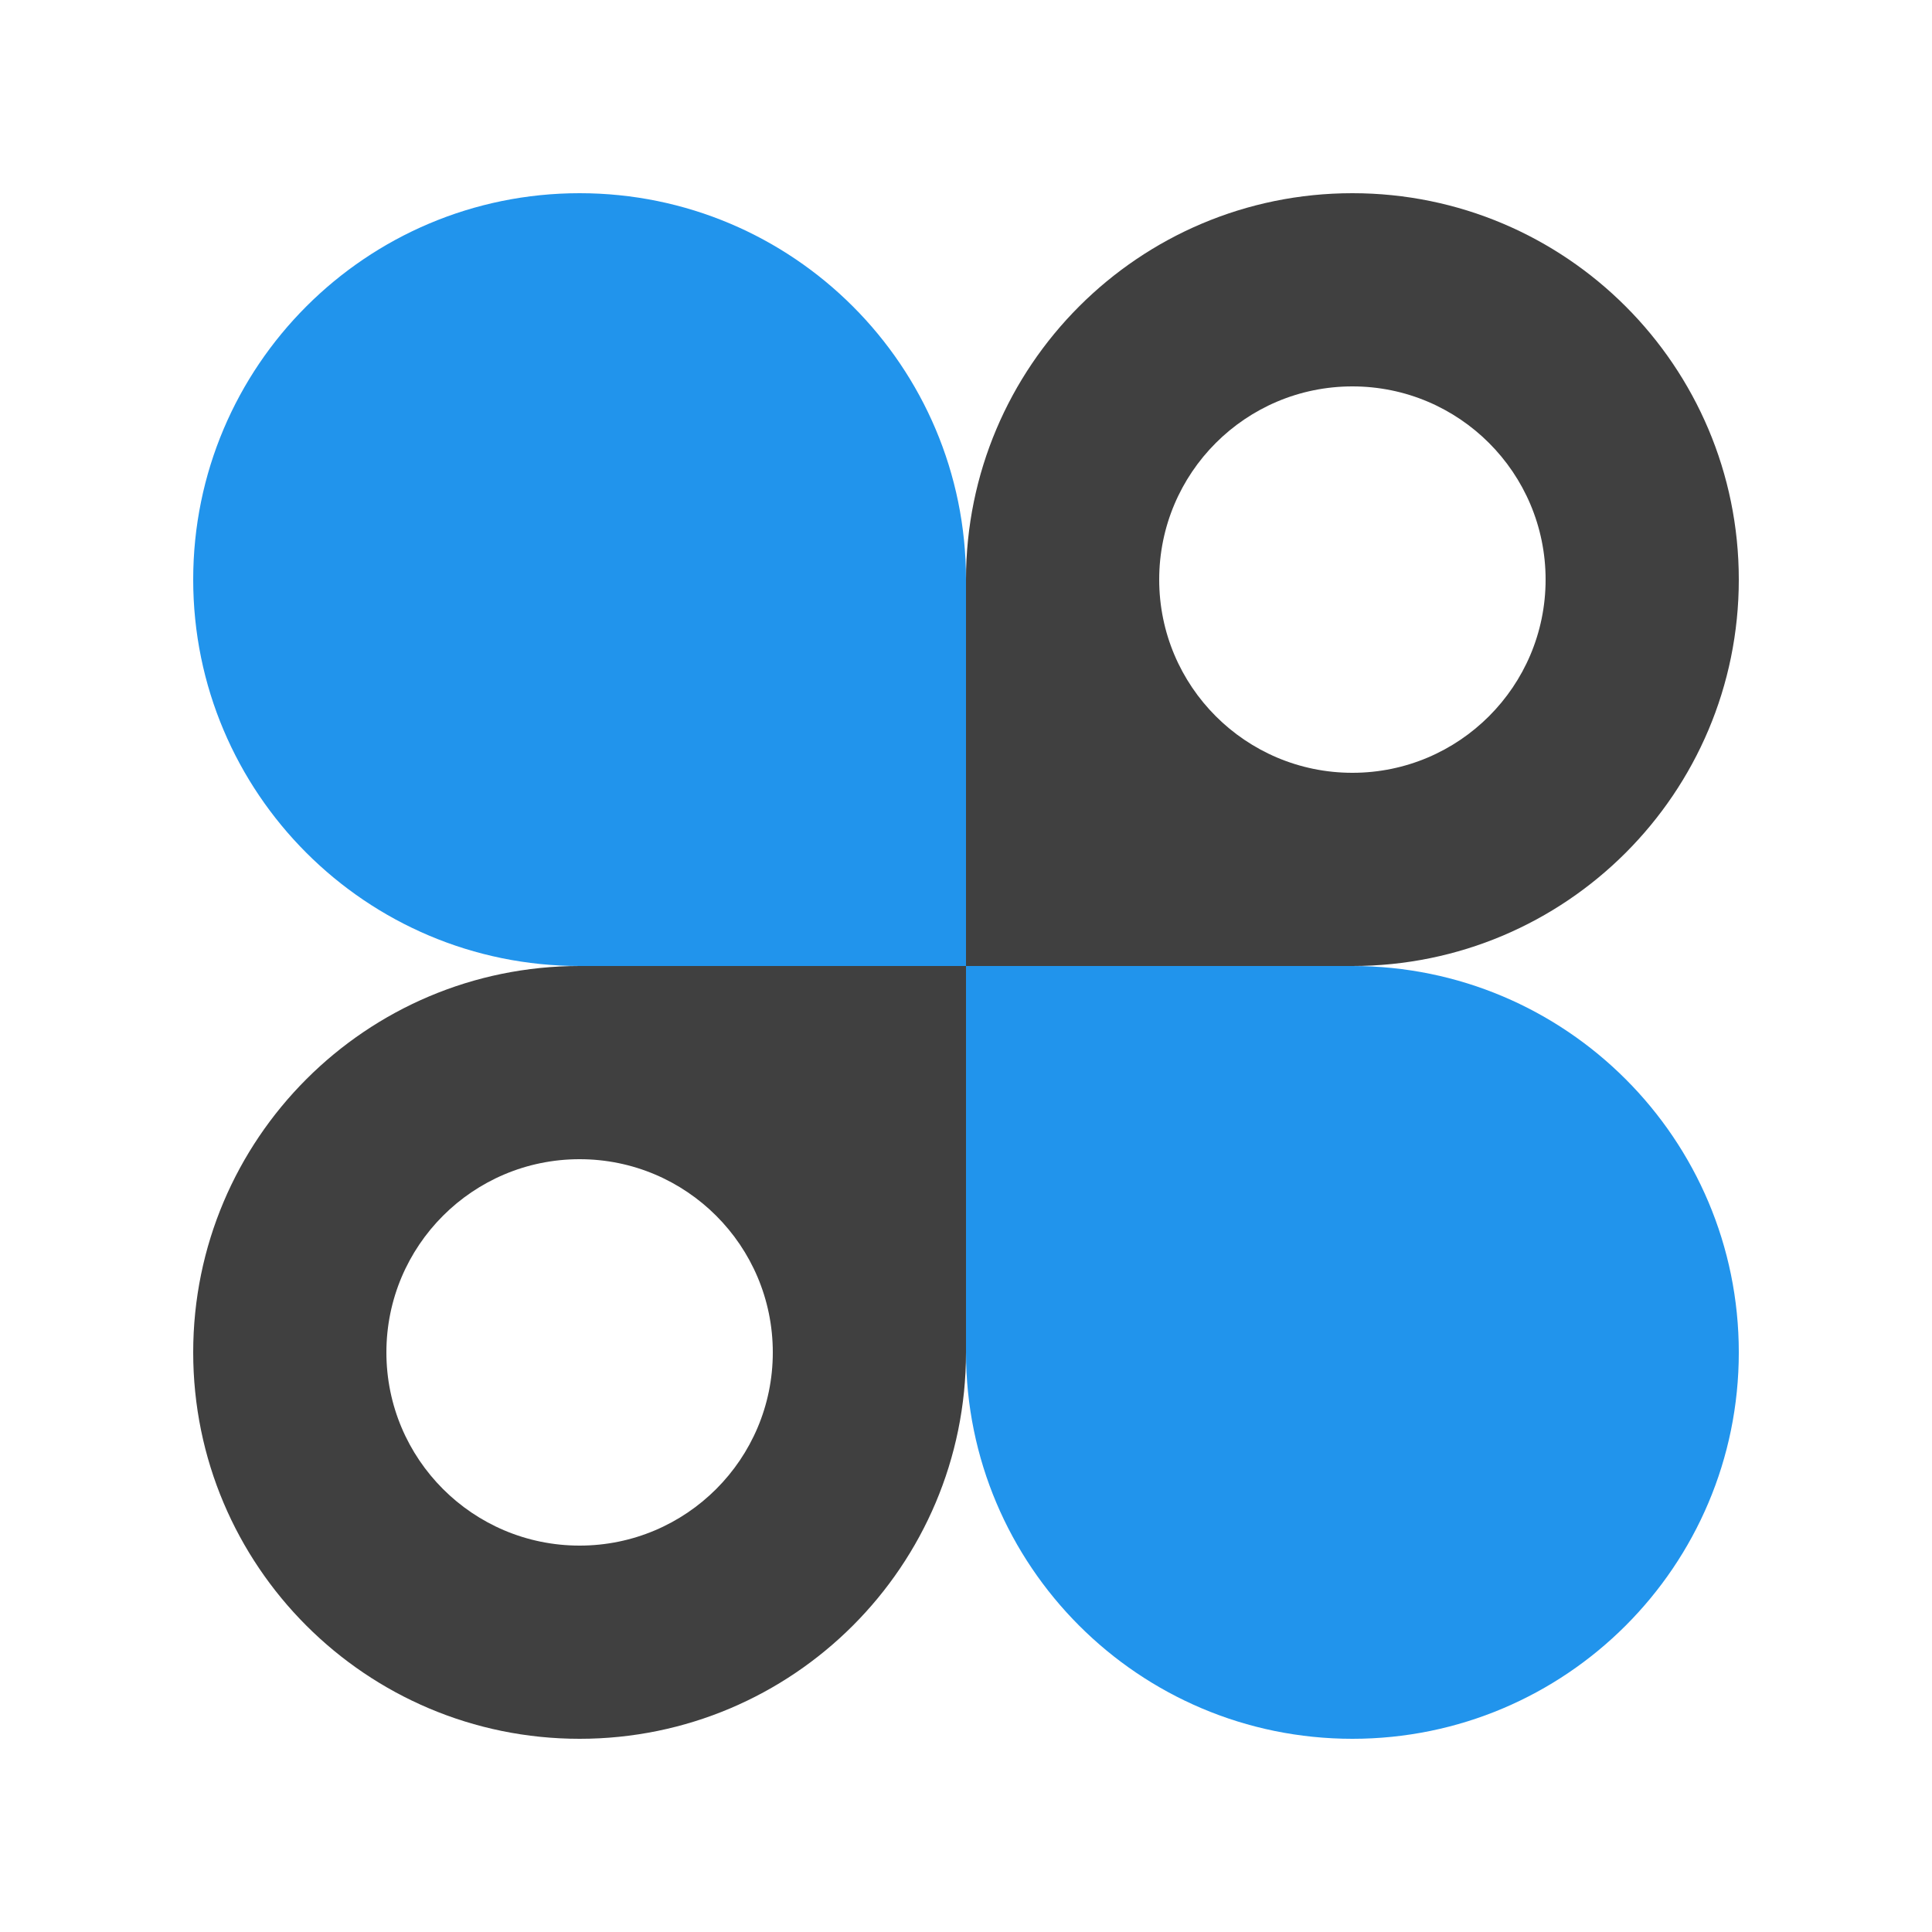
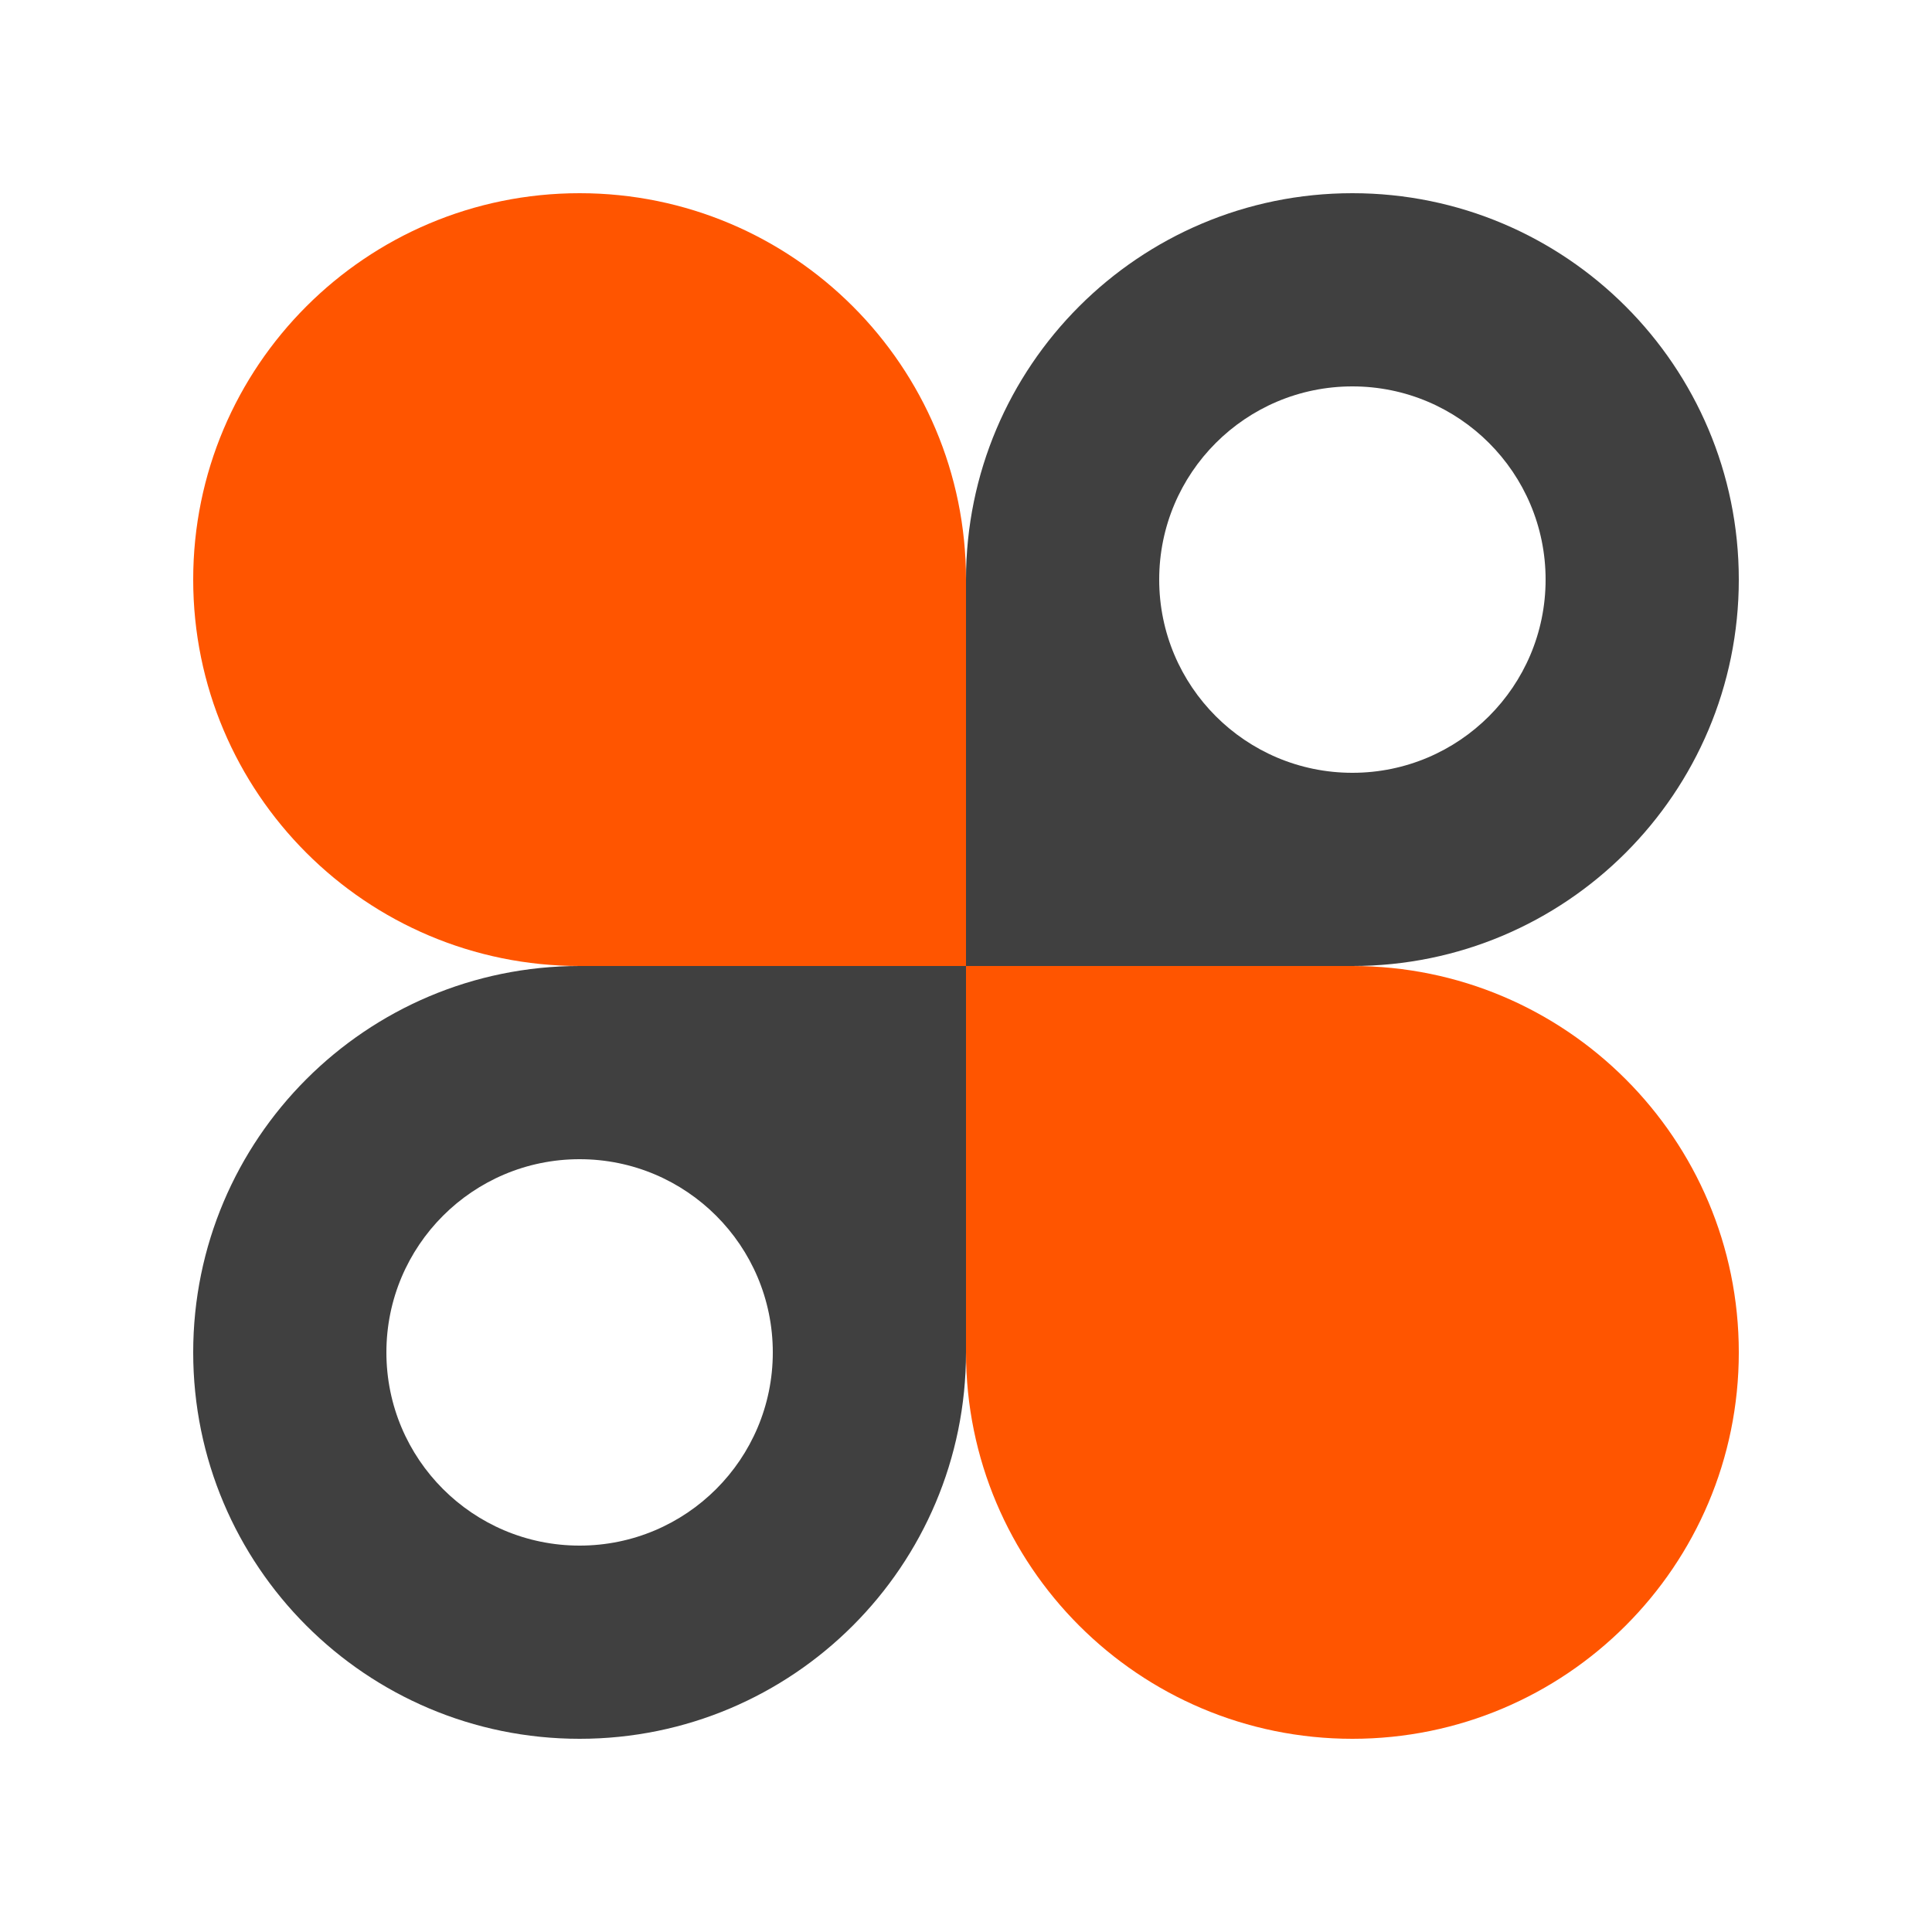
<svg xmlns="http://www.w3.org/2000/svg" width="30" height="30" viewBox="0 0 30 30" fill="none">
-   <path d="M15 21C15 24.314 17.686 27 21 27C24.314 27 27 24.314 27 21C27 17.686 24.314 15 21 15H15V21Z" fill="#2194EC" />
-   <path d="M15 9C15 5.686 12.314 3 9 3C5.686 3 3 5.686 3 9C3 12.314 5.686 15 9 15H15V9Z" fill="#2194EC" />
+   <path d="M15 21C15 24.314 17.686 27 21 27C24.314 27 27 24.314 27 21C27 17.686 24.314 15 21 15H15V21Z" fill="#FF5500" />
+   <path d="M15 9C15 5.686 12.314 3 9 3C5.686 3 3 5.686 3 9C3 12.314 5.686 15 9 15H15V9Z" fill="#FF5500" />
  <path fill-rule="evenodd" clip-rule="evenodd" d="M21 3C17.686 3 15 5.686 15 9V15H21C24.314 15 27 12.314 27 9C27 5.686 24.314 3 21 3ZM24 9C24 10.657 22.657 12 21 12C19.343 12 18 10.657 18 9C18 7.343 19.343 6 21 6C22.657 6 24 7.343 24 9Z" fill="#404040" />
  <path fill-rule="evenodd" clip-rule="evenodd" d="M9 27C12.314 27 15 24.314 15 21V15H9C5.686 15 3 17.686 3 21C3 24.314 5.686 27 9 27ZM12 21C12 22.657 10.657 24 9 24C7.343 24 6 22.657 6 21C6 19.343 7.343 18 9 18C10.657 18 12 19.343 12 21Z" fill="#404040" />
</svg>
